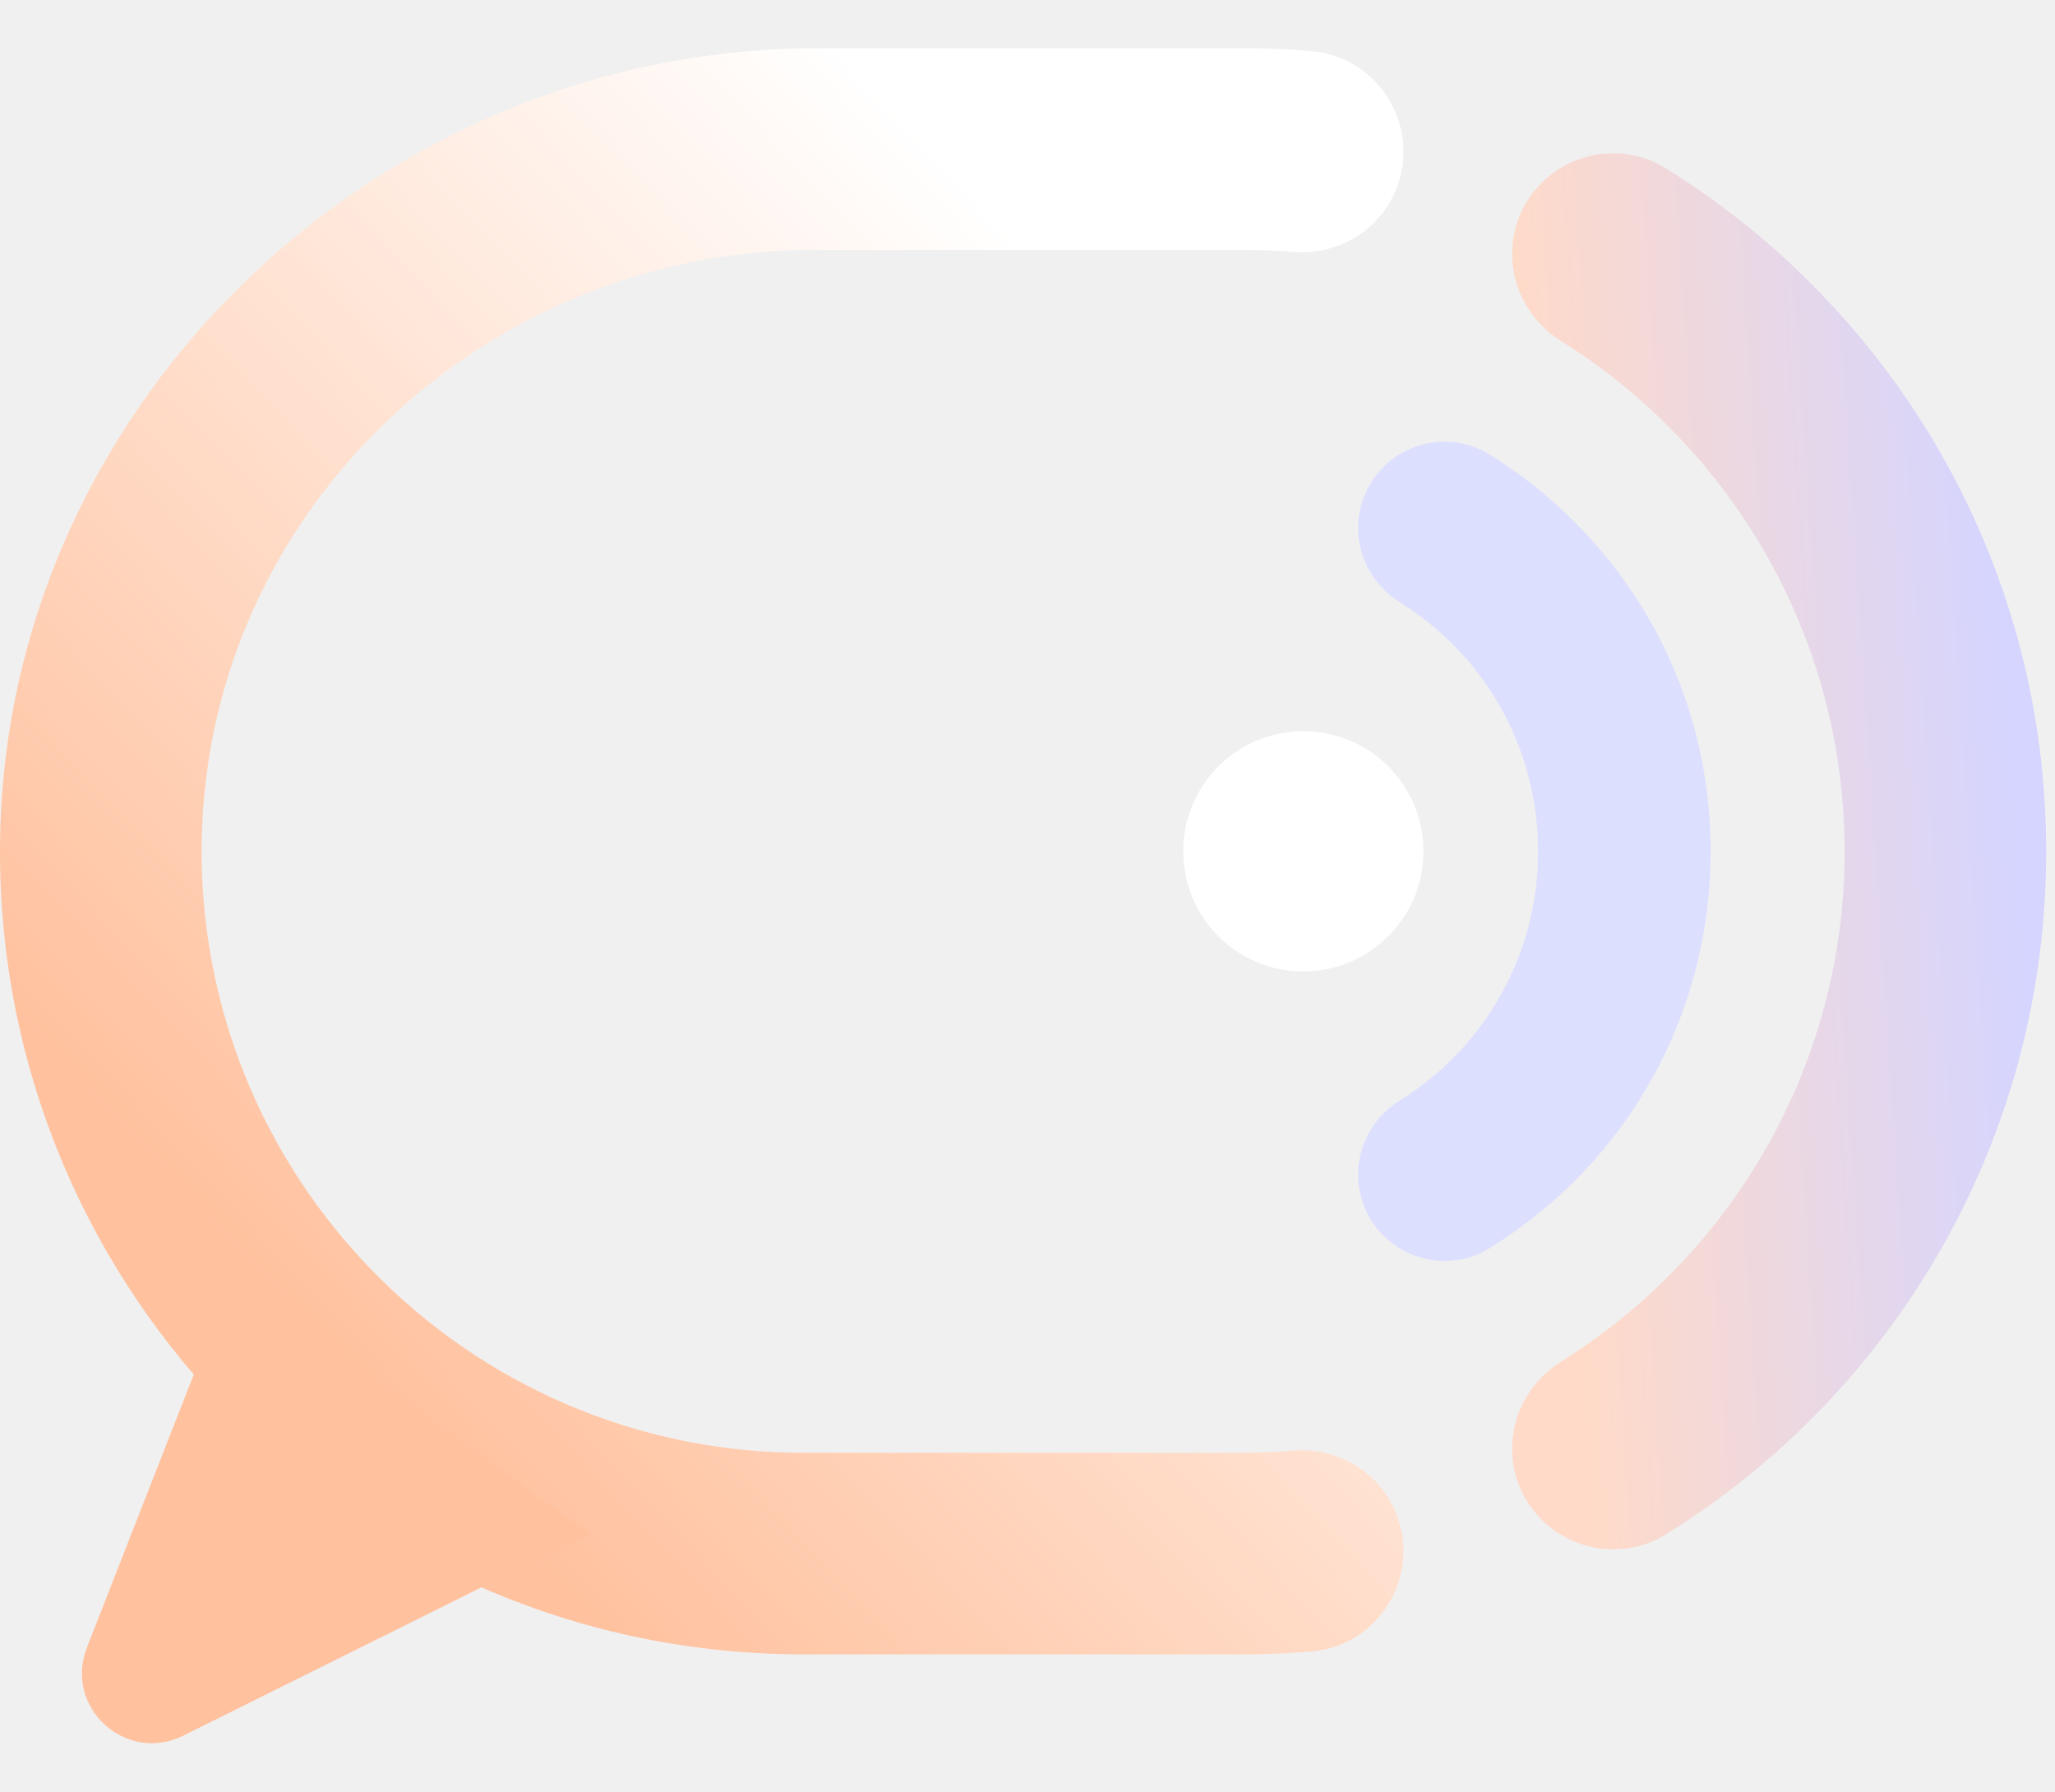
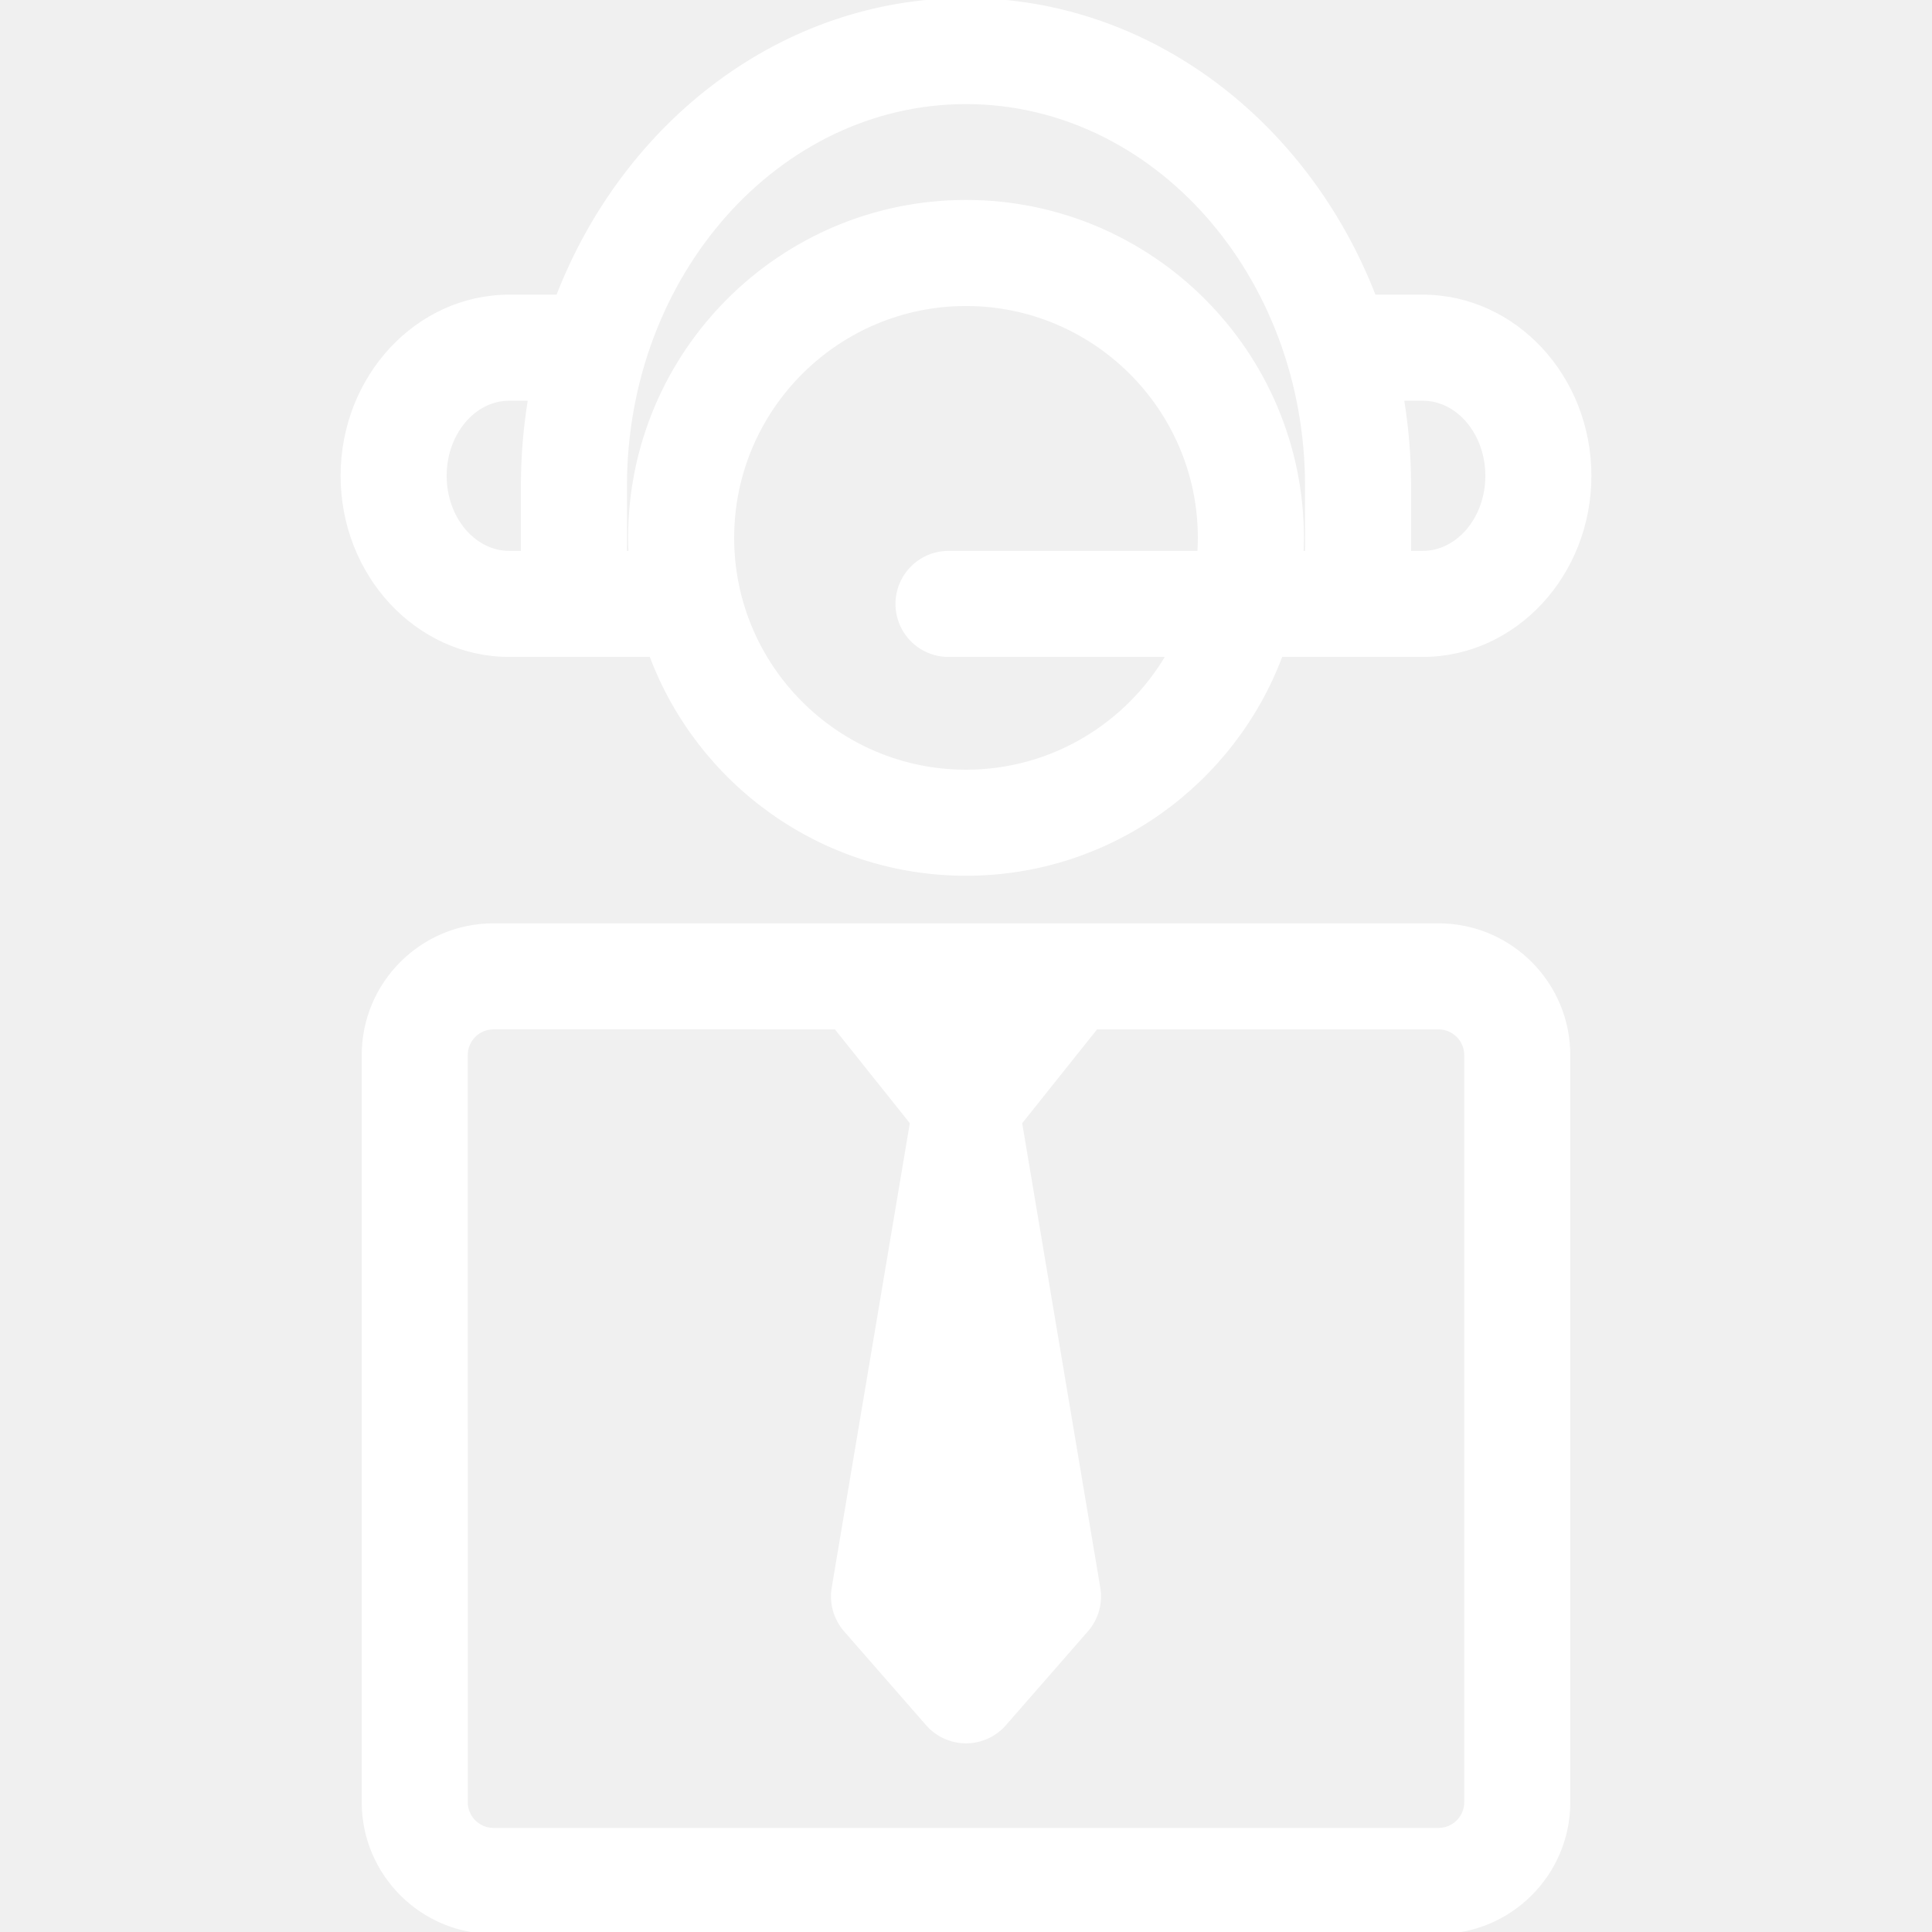
- <svg xmlns="http://www.w3.org/2000/svg" width="39" height="34" viewBox="0 0 39 34" fill="none">
-   <path d="M15.457 4.742H23.595C23.912 4.742 24.227 4.755 24.539 4.781C25.287 4.843 26.005 4.482 26.379 3.832C27.076 2.62 26.28 1.088 24.886 0.97C24.46 0.934 24.029 0.916 23.594 0.916H15.512C7.069 0.916 -0.058 7.823 0 16.265C0.029 20.431 1.731 24.2 4.465 26.934C7.223 29.692 11.033 31.396 15.241 31.396H23.594C24.029 31.396 24.46 31.378 24.886 31.342C26.28 31.224 27.076 29.692 26.379 28.48C26.005 27.83 25.287 27.469 24.539 27.53C24.227 27.556 23.912 27.57 23.594 27.57H15.241C8.854 27.57 3.676 22.298 3.83 15.879C3.979 9.648 9.224 4.742 15.457 4.742Z" fill="url(#paint0_linear_7127_2420)" />
-   <path d="M4.401 24.236L1.649 31.268C1.207 32.398 2.389 33.48 3.476 32.94L11.188 29.104L4.401 24.236Z" fill="#FFC19E" />
-   <path d="M29.875 9.898C29.397 9.418 28.858 8.991 28.275 8.629C27.897 8.393 27.45 8.323 27.015 8.432C26.579 8.541 26.215 8.817 25.99 9.208C25.849 9.457 25.774 9.736 25.774 10.016C25.774 10.589 26.068 11.116 26.561 11.425C28.207 12.453 29.19 14.222 29.19 16.157C29.19 18.092 28.207 19.861 26.56 20.889C25.8 21.365 25.551 22.34 25.992 23.108C26.285 23.615 26.831 23.93 27.417 23.93C27.72 23.93 28.016 23.846 28.272 23.686C30.898 22.059 32.465 19.244 32.465 16.157C32.466 13.792 31.546 11.569 29.875 9.898Z" fill="#DDDFFF" />
-   <path d="M24.734 18.436C23.475 18.436 22.455 17.415 22.455 16.156C22.455 14.897 23.475 13.876 24.734 13.876C25.994 13.876 27.014 14.897 27.014 16.156C27.014 17.415 25.994 18.436 24.734 18.436Z" fill="white" />
-   <path d="M38.833 16.158C38.833 21.635 35.947 26.434 31.613 29.12C31.302 29.313 30.958 29.403 30.618 29.403C29.954 29.403 29.305 29.056 28.949 28.44C28.429 27.535 28.741 26.395 29.627 25.84C32.856 23.824 35.007 20.238 35.007 16.158C35.007 12.078 32.856 8.489 29.627 6.473C29.033 6.101 28.696 5.465 28.696 4.814C28.696 4.496 28.779 4.172 28.949 3.873C29.488 2.936 30.699 2.625 31.617 3.196C32.618 3.819 33.543 4.551 34.371 5.382C37.128 8.139 38.833 11.95 38.833 16.158Z" fill="url(#paint1_linear_7127_2420)" />
-   <defs>
-     <linearGradient id="paint0_linear_7127_2420" x1="25.72" y1="11.338" x2="8.208" y2="27.786" gradientUnits="userSpaceOnUse">
-       <stop stop-color="white" />
-       <stop offset="1" stop-color="#FFC19E" />
-     </linearGradient>
-     <linearGradient id="paint1_linear_7127_2420" x1="39.187" y1="29.86" x2="30.211" y2="30.456" gradientUnits="userSpaceOnUse">
-       <stop stop-color="#D5D5FF" />
-       <stop offset="0.992" stop-color="#FFDAC8" />
-     </linearGradient>
-   </defs>
+ <svg xmlns="http://www.w3.org/2000/svg" fill="#ffffff" height="800px" width="800px" version="1.1" id="Capa_1" viewBox="0 0 491.85 491.85" xml:space="preserve" stroke="#ffffff">
+   <g id="SVGRepo_bgCarrier" stroke-width="0" />
+   <g id="SVGRepo_tracerCarrier" stroke-linecap="round" stroke-linejoin="round" />
+   <g id="SVGRepo_iconCarrier">
+     <g>
+       <path d="M366.231,235.565l-240.611-0.002c-18.21,0-33.029,14.816-33.034,33.031l0.003,190.223c0,18.211,14.816,33.03,33.031,33.033 h240.614c18.214,0,33.031-14.817,33.031-33.03V268.595C399.26,250.383,384.442,235.566,366.231,235.565z M373.265,458.82 c0,3.876-3.154,7.03-7.031,7.03H125.621c-3.878,0-7.033-3.156-7.033-7.033l-0.003-190.219c0.001-3.879,3.156-7.035,7.034-7.035 l87.18,0.001l19.353,24.245L212.23,404.263c-0.646,3.843,0.466,7.773,3.029,10.708l20.876,23.899 c2.469,2.826,6.038,4.448,9.791,4.448c3.752,0,7.322-1.622,9.79-4.447l20.876-23.897c2.564-2.935,3.677-6.866,3.03-10.709 L259.7,285.809l19.353-24.245l87.177,0.001c3.878,0,7.034,3.157,7.035,7.033V458.82z" />
+       <path d="M165.776,166.747c12.13,32.497,43.477,55.705,80.15,55.705s68.02-23.208,80.15-55.705h36.107 c23.41,0,42.455-20.464,42.455-45.617c0-25.153-19.045-45.617-42.455-45.617h-12.365C332.648,31.174,292.544,0,245.926,0 c-46.619,0-86.724,31.174-103.895,75.512h-12.365c-23.41,0-42.455,20.464-42.455,45.617c0,25.153,19.045,45.617,42.455,45.617 H165.776z M245.926,196.452c-32.821,0-59.523-26.703-59.523-59.525c0-32.821,26.702-59.523,59.523-59.523 s59.523,26.702,59.523,59.523c0,1.284-0.055,2.555-0.136,3.82h-63.841c-7.18,0-13,5.82-13,13c0,7.18,5.82,13,13,13h55.936 C287.092,184.489,267.886,196.452,245.926,196.452z M362.184,101.512c9.073,0,16.455,8.8,16.455,19.617 s-7.382,19.617-16.455,19.617h-3.447v-17.023c0-7.581-0.628-15.003-1.824-22.211H362.184z M159.113,123.723 c0-53.885,38.944-97.723,86.814-97.723c47.867,0,86.811,43.838,86.811,97.723v17.023h-1.384c0.056-1.268,0.097-2.539,0.097-3.82 c0-47.158-38.365-85.523-85.523-85.523s-85.523,38.366-85.523,85.523c0,1.281,0.041,2.552,0.097,3.82h-1.387V123.723z M129.666,101.512h5.27c-1.196,7.208-1.824,14.63-1.824,22.211v17.023h-3.446c-9.073,0-16.455-8.8-16.455-19.617 S120.593,101.512,129.666,101.512z" />
+     </g>
+   </g>
</svg>
